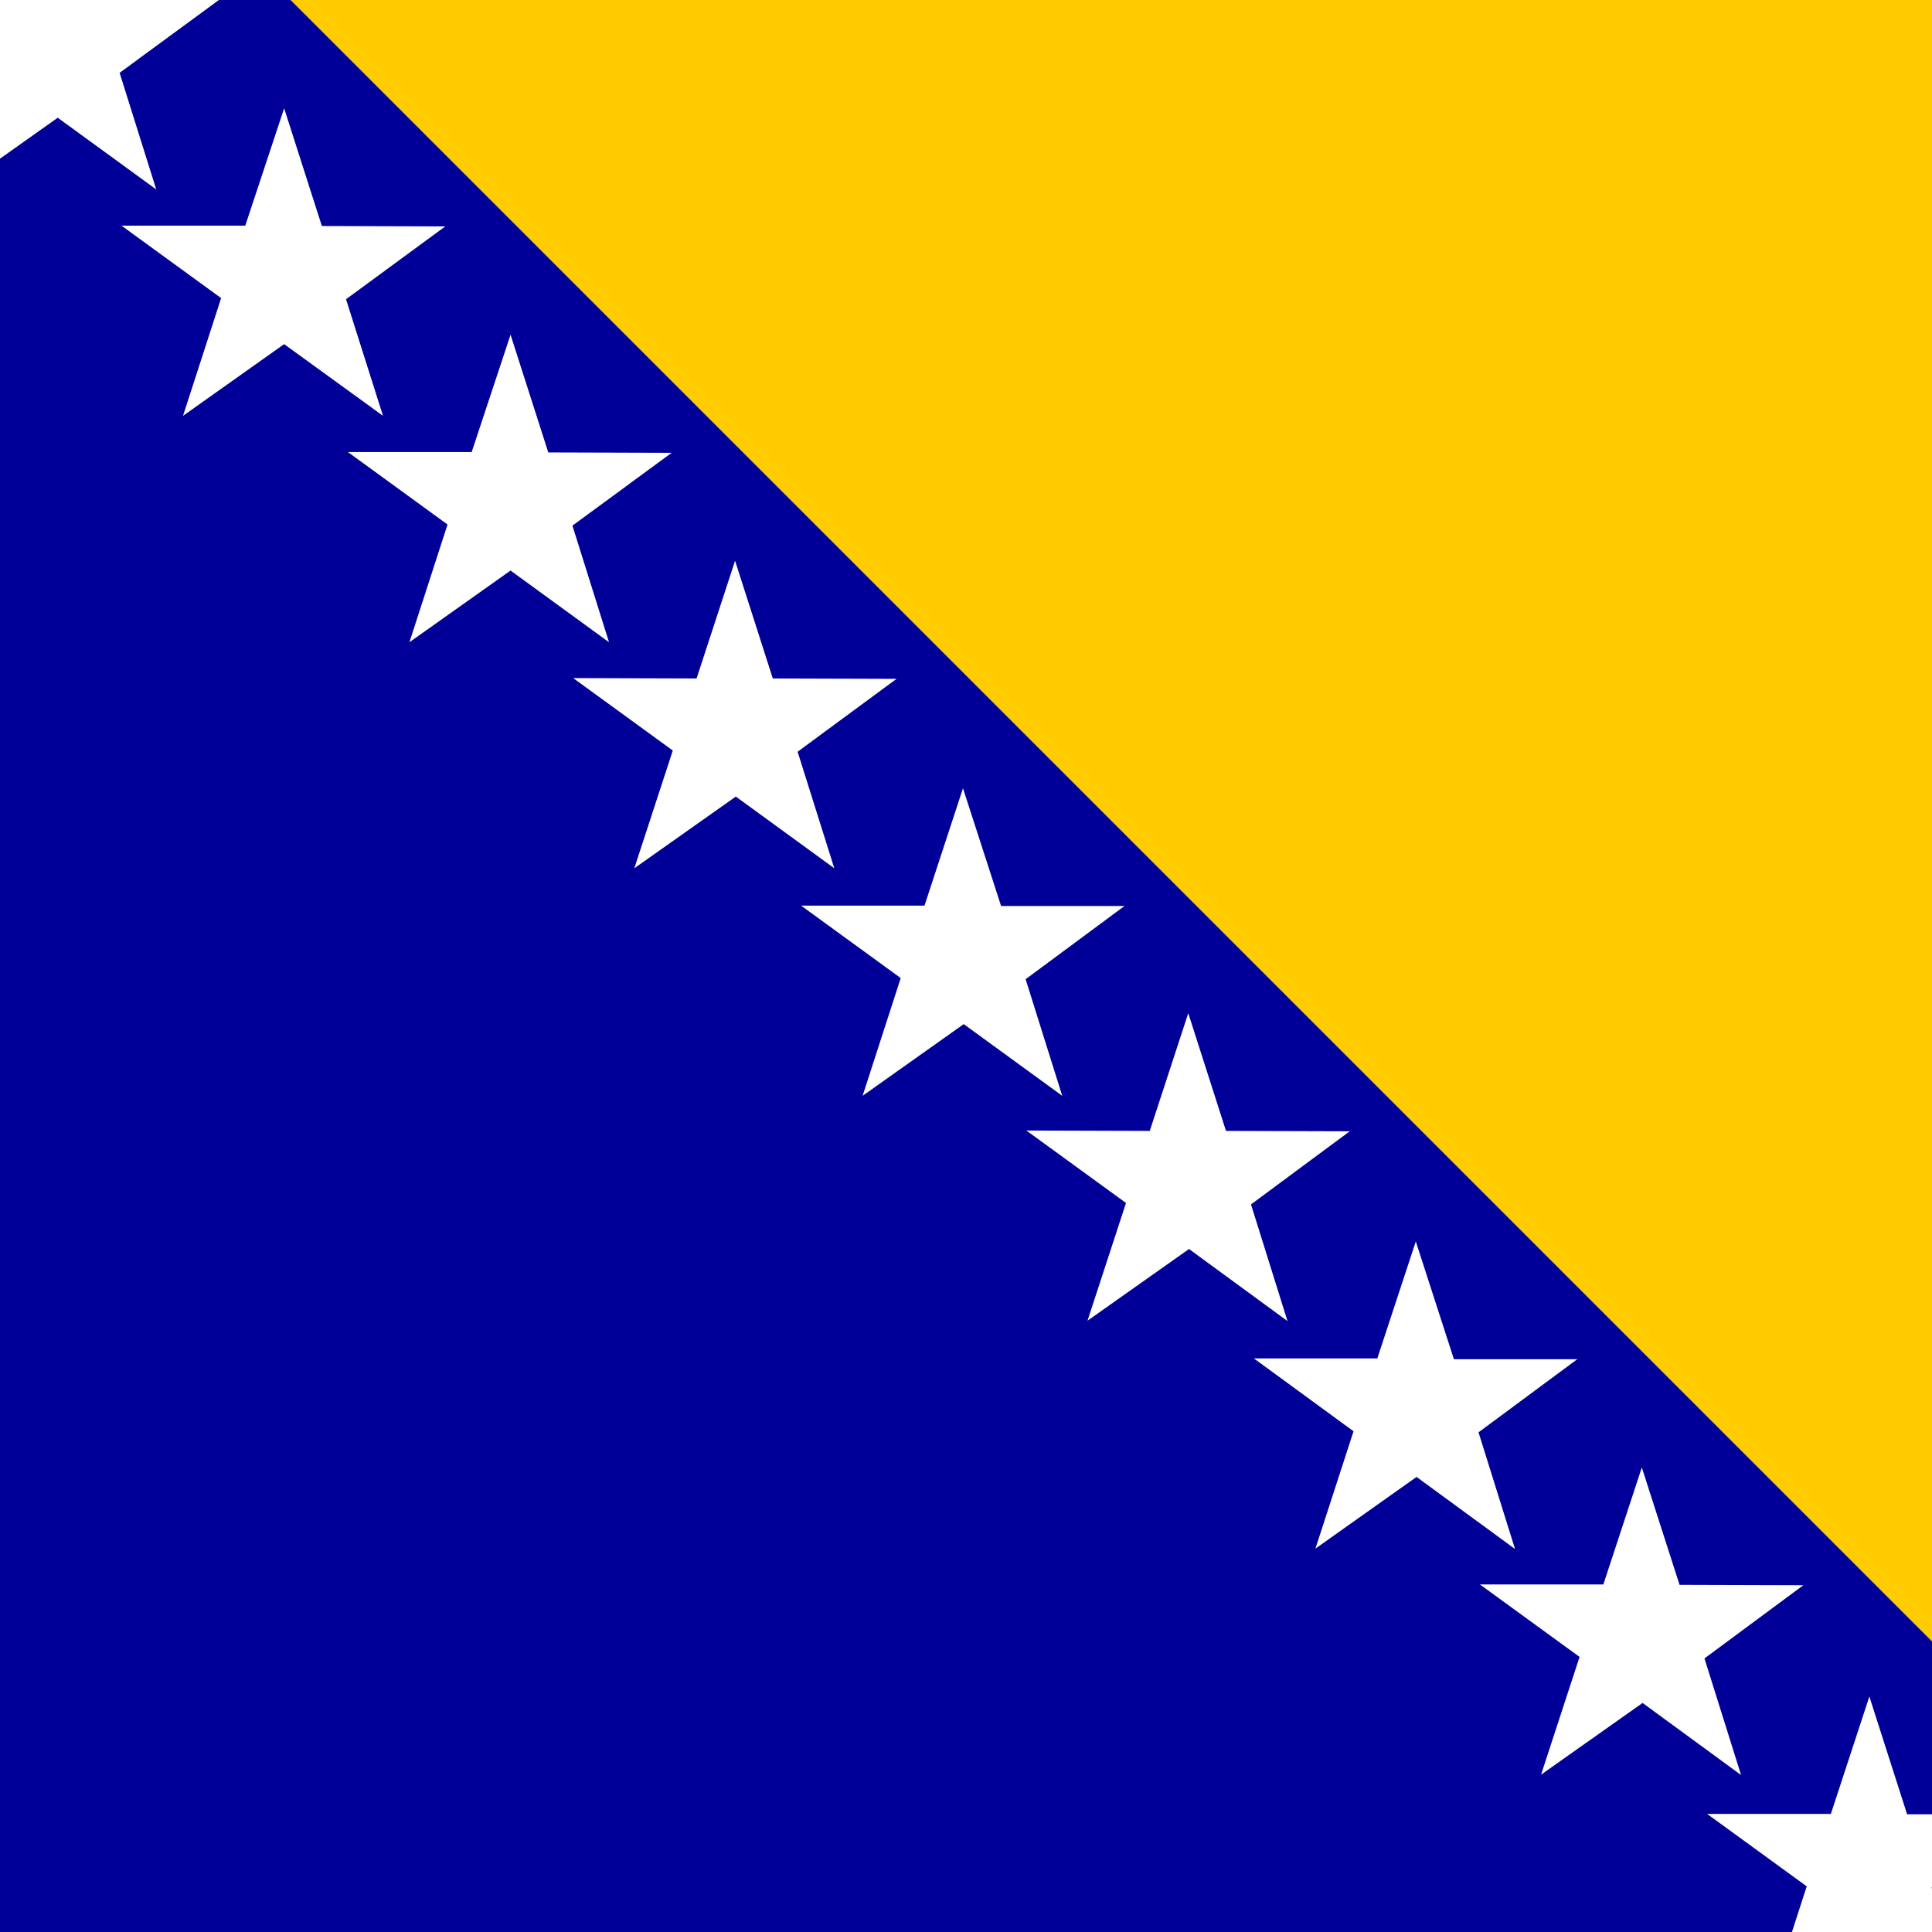
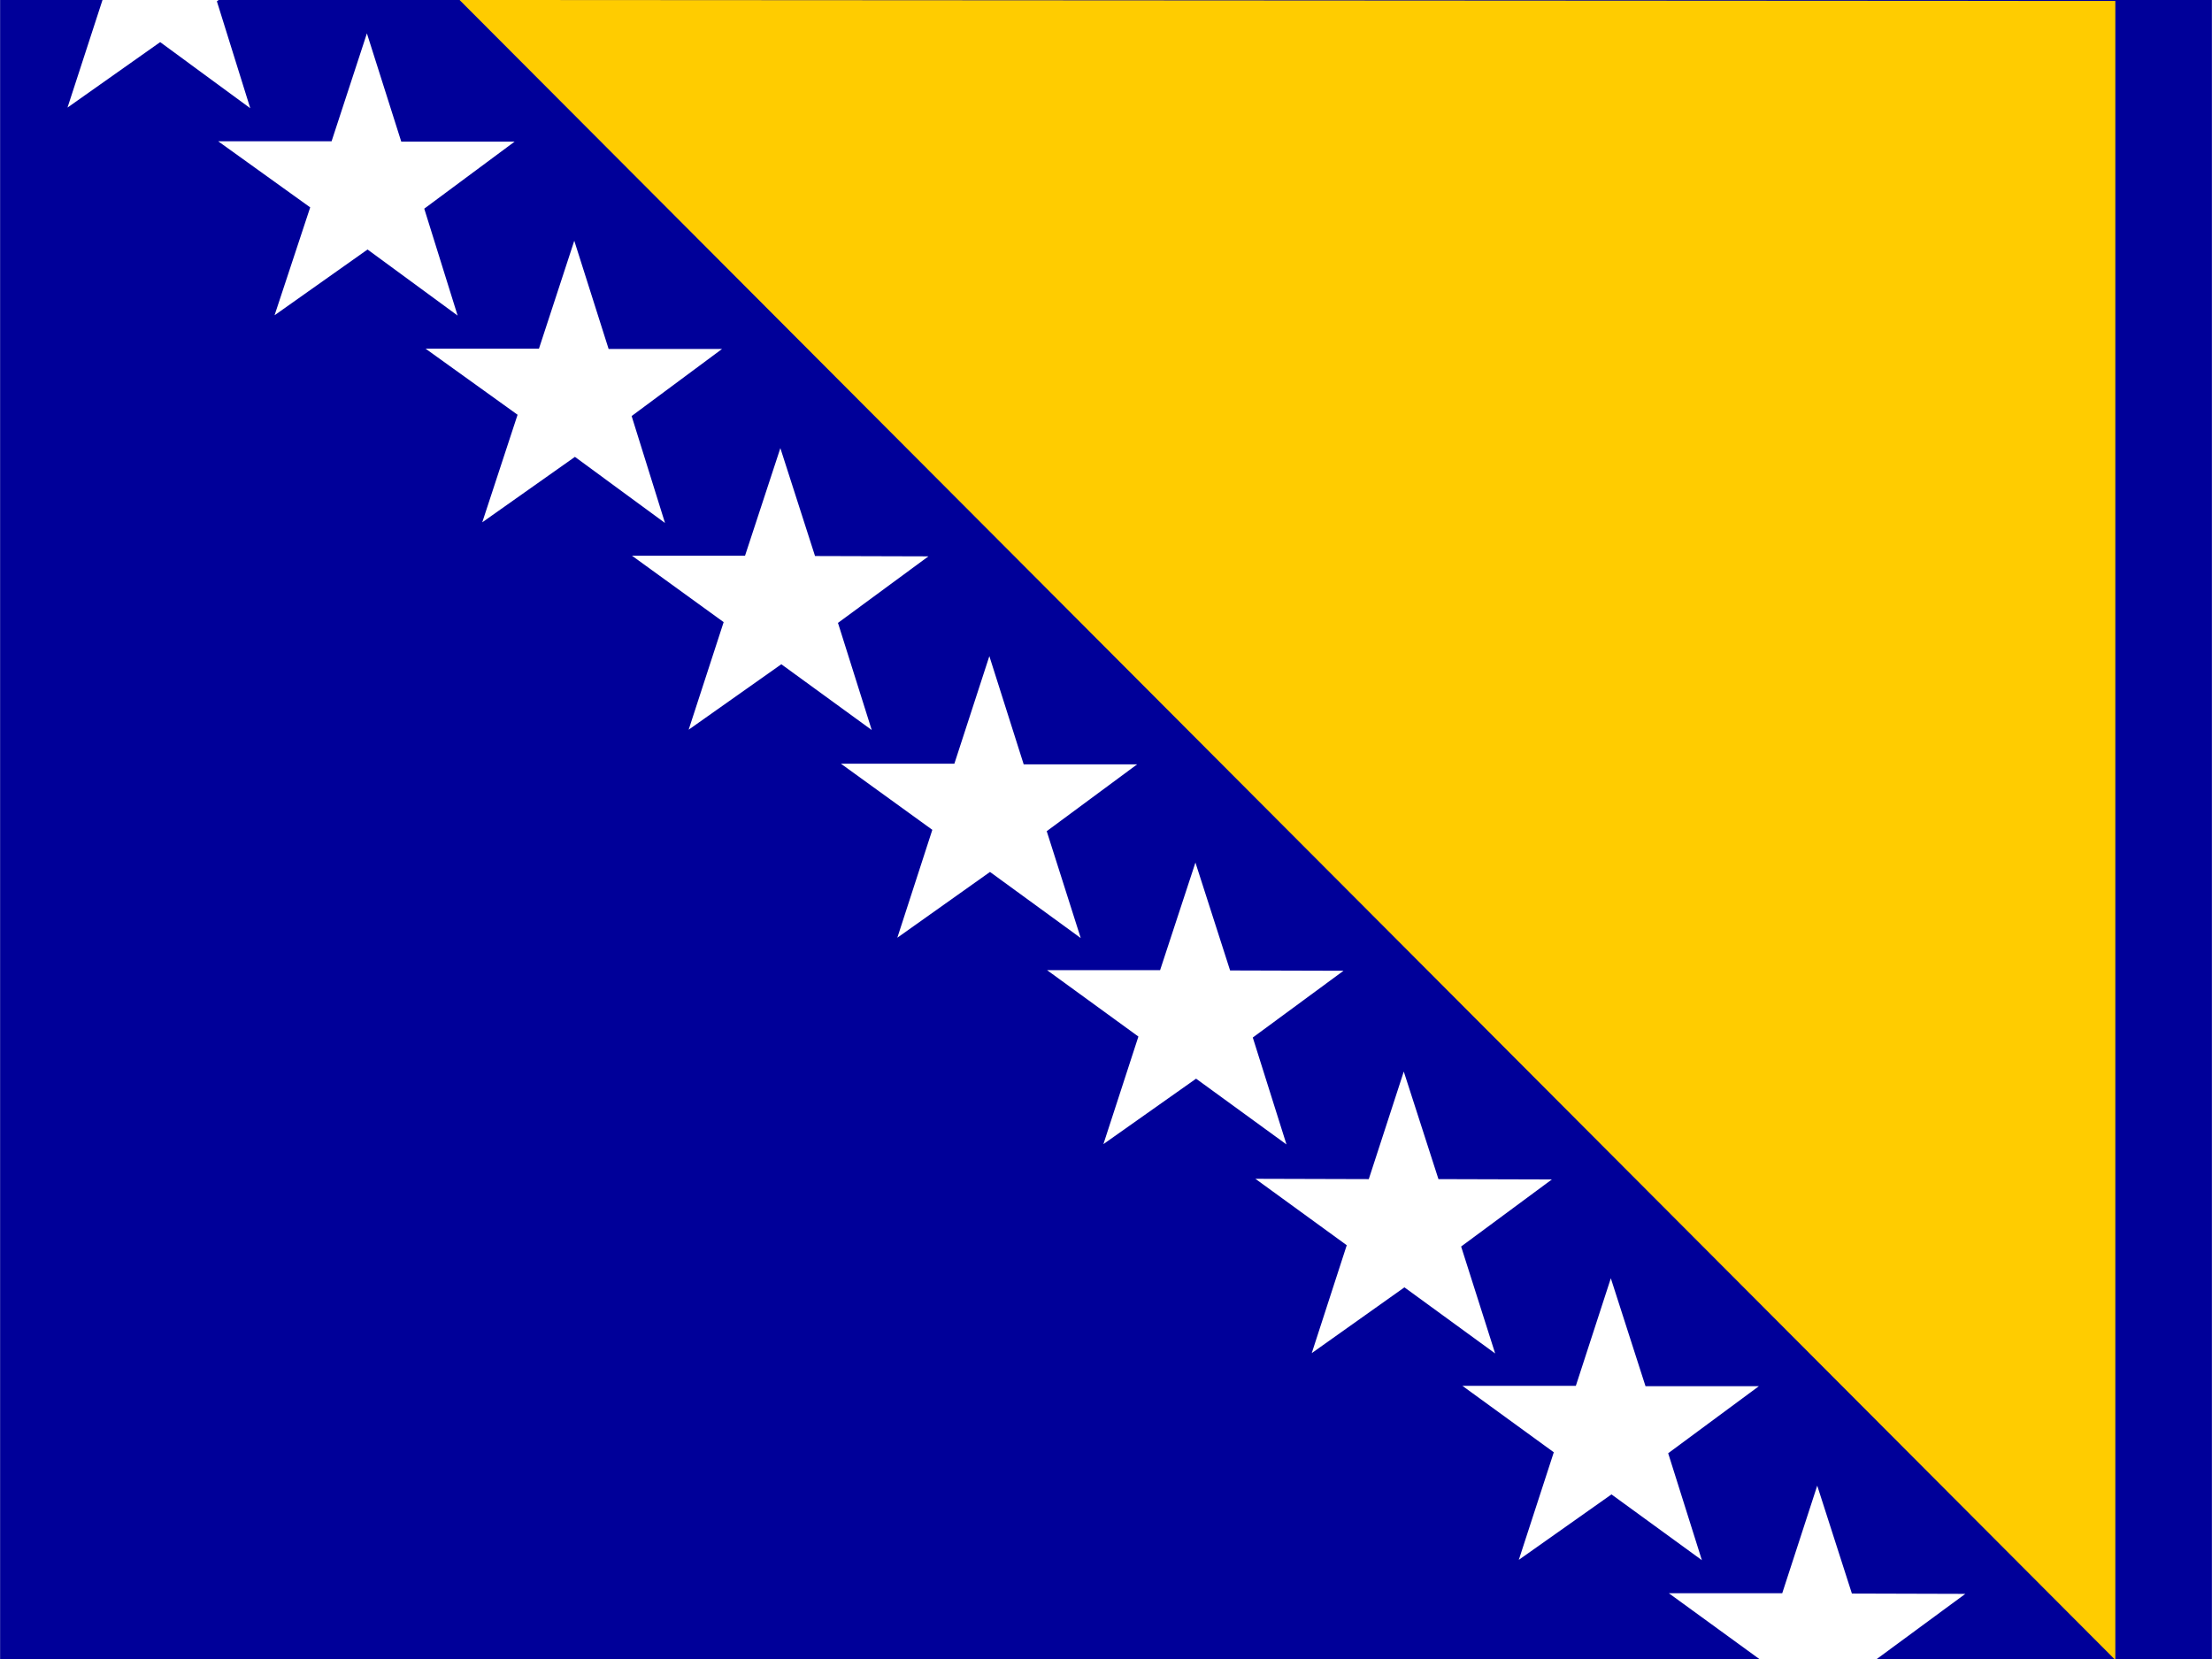
- <svg xmlns="http://www.w3.org/2000/svg" id="flag-icon-css-ba" viewBox="0 0 512 512">
+ <svg xmlns="http://www.w3.org/2000/svg" id="flag-icon-css-ba" viewBox="0 0 640 480">
  <defs>
    <clipPath id="a">
-       <path fill-opacity=".7" d="M0 0h512v512H0z" />
+       <path fill-opacity=".7" d="M-85.3 0h682.6v512H-85.3z" />
    </clipPath>
  </defs>
-   <g fill-rule="evenodd" clip-path="url(#a)">
-     <path fill="#009" d="M0 0h512v512H0z" />
-     <path fill="#fc0" d="M77 0l437 437V0H77z" />
-     <path fill="#FFF" d="M461.4 470.4l-26.1-19.1-26.9 19 10.2-31.2-26.4-19.2h32.7l10.2-31 10 31.1 32.8.1-26.2 19.4 9.7 30.9zm76.7 10.4h-32.7l-10-31.2-10.2 31.1h-32.8l26.4 19.2-10.1 31.2 26.8-19 26.2 19-9.8-30.9 26.2-19.4zM391.8 379.6l26.2-19.4h-32.7L375.2 329 365 360h-32.7l26.4 19.3-10.1 31.1 26.8-19 26.1 19.1-9.7-31zm-60.3-60.4l26.2-19.4-32.8-.1-10-31.2-10.2 31.2-32.7-.1 26.4 19.2-10.2 31.2 26.9-19 26.1 19.1-9.7-31zm-59.7-59.7l26.2-19.4h-32.7l-10.1-31.2L245 240h-32.7l26.4 19.2-10.1 31.2 26.8-19 26.1 19-9.7-30.9zm-60.4-60.3l26.2-19.3-32.8-.1-10-31.2-10.2 31.2-32.7-.1 26.4 19.2-10.2 31.2 26.9-19 26.1 19-9.7-30.8zm-59.7-59.9L178 120l-32.7-.1-10-31.2-10.3 31.1H92.2l26.4 19.2-10.1 31.2 26.8-19 26.1 19-9.7-30.9zm-60-60L118 60l-32.7-.1-10-31.2L65 59.8H32.2L58.6 79l-10.1 31.2 26.8-19 26.2 19-9.8-30.9zm-60-60L58 0 25.2-.1l-10-31.2L4.8-.2h-32.7L-1.4 19l-10.1 31.2 26.8-19 26.1 19-9.7-30.9z" />
+   <g fill-rule="evenodd" clip-path="url(#a)" transform="translate(80) scale(.9375)">
+     <path fill="#009" d="M-85.3 0h682.6v512H-85.3V0z" />
+     <path fill="#FC0" d="M56.5 0l511 512.3V.3L56.5 0z" />
+     <path fill="#FFF" d="M439.9 481.5L412 461.2l-28.6 20.2 10.8-33.2-28.2-20.5h35l10.8-33.2 10.7 33.3h35l-28 20.7 10.4 33zm81.3 10.4l-35-.1-10.7-33.3-10.8 33.2h-35l28.2 20.5-10.8 33.2 28.6-20.2 28 20.3-10.5-33 28-20.6zM365.6 384.7l28-20.7-35-.1-10.7-33.2-10.8 33.2-35-.1 28.2 20.5-10.8 33.3 28.6-20.3 28 20.4-10.5-33zm-64.3-64.5l28-20.6-35-.1-10.7-33.3-10.9 33.2h-34.9l28.2 20.5-10.8 33.2 28.6-20.2 27.9 20.3-10.4-33zm-63.7-63.6l28-20.7h-35L220 202.5l-10.8 33.2h-35l28.2 20.4-10.8 33.3 28.6-20.3 28 20.4-10.5-33zm-64.4-64.3l28-20.6-35-.1-10.7-33.3-10.9 33.2h-34.9L138 192l-10.8 33.2 28.6-20.2 27.9 20.3-10.4-33zm-63.6-63.9l27.9-20.7h-35L91.9 74.3 81 107.6H46L74.4 128l-10.9 33.2L92.1 141l27.8 20.4-10.3-33zm-64-64l27.9-20.7h-35L27.9 10.3 17 43.6h-35L10.4 64l-11 33.3L28.1 77l27.8 20.4-10.3-33zm-64-64L9.4-20.3h-35l-10.7-33.3L-47-20.4h-35L-53.7 0l-10.8 33.2L-35.9 13l27.8 20.4-10.3-33z" />
  </g>
</svg>
